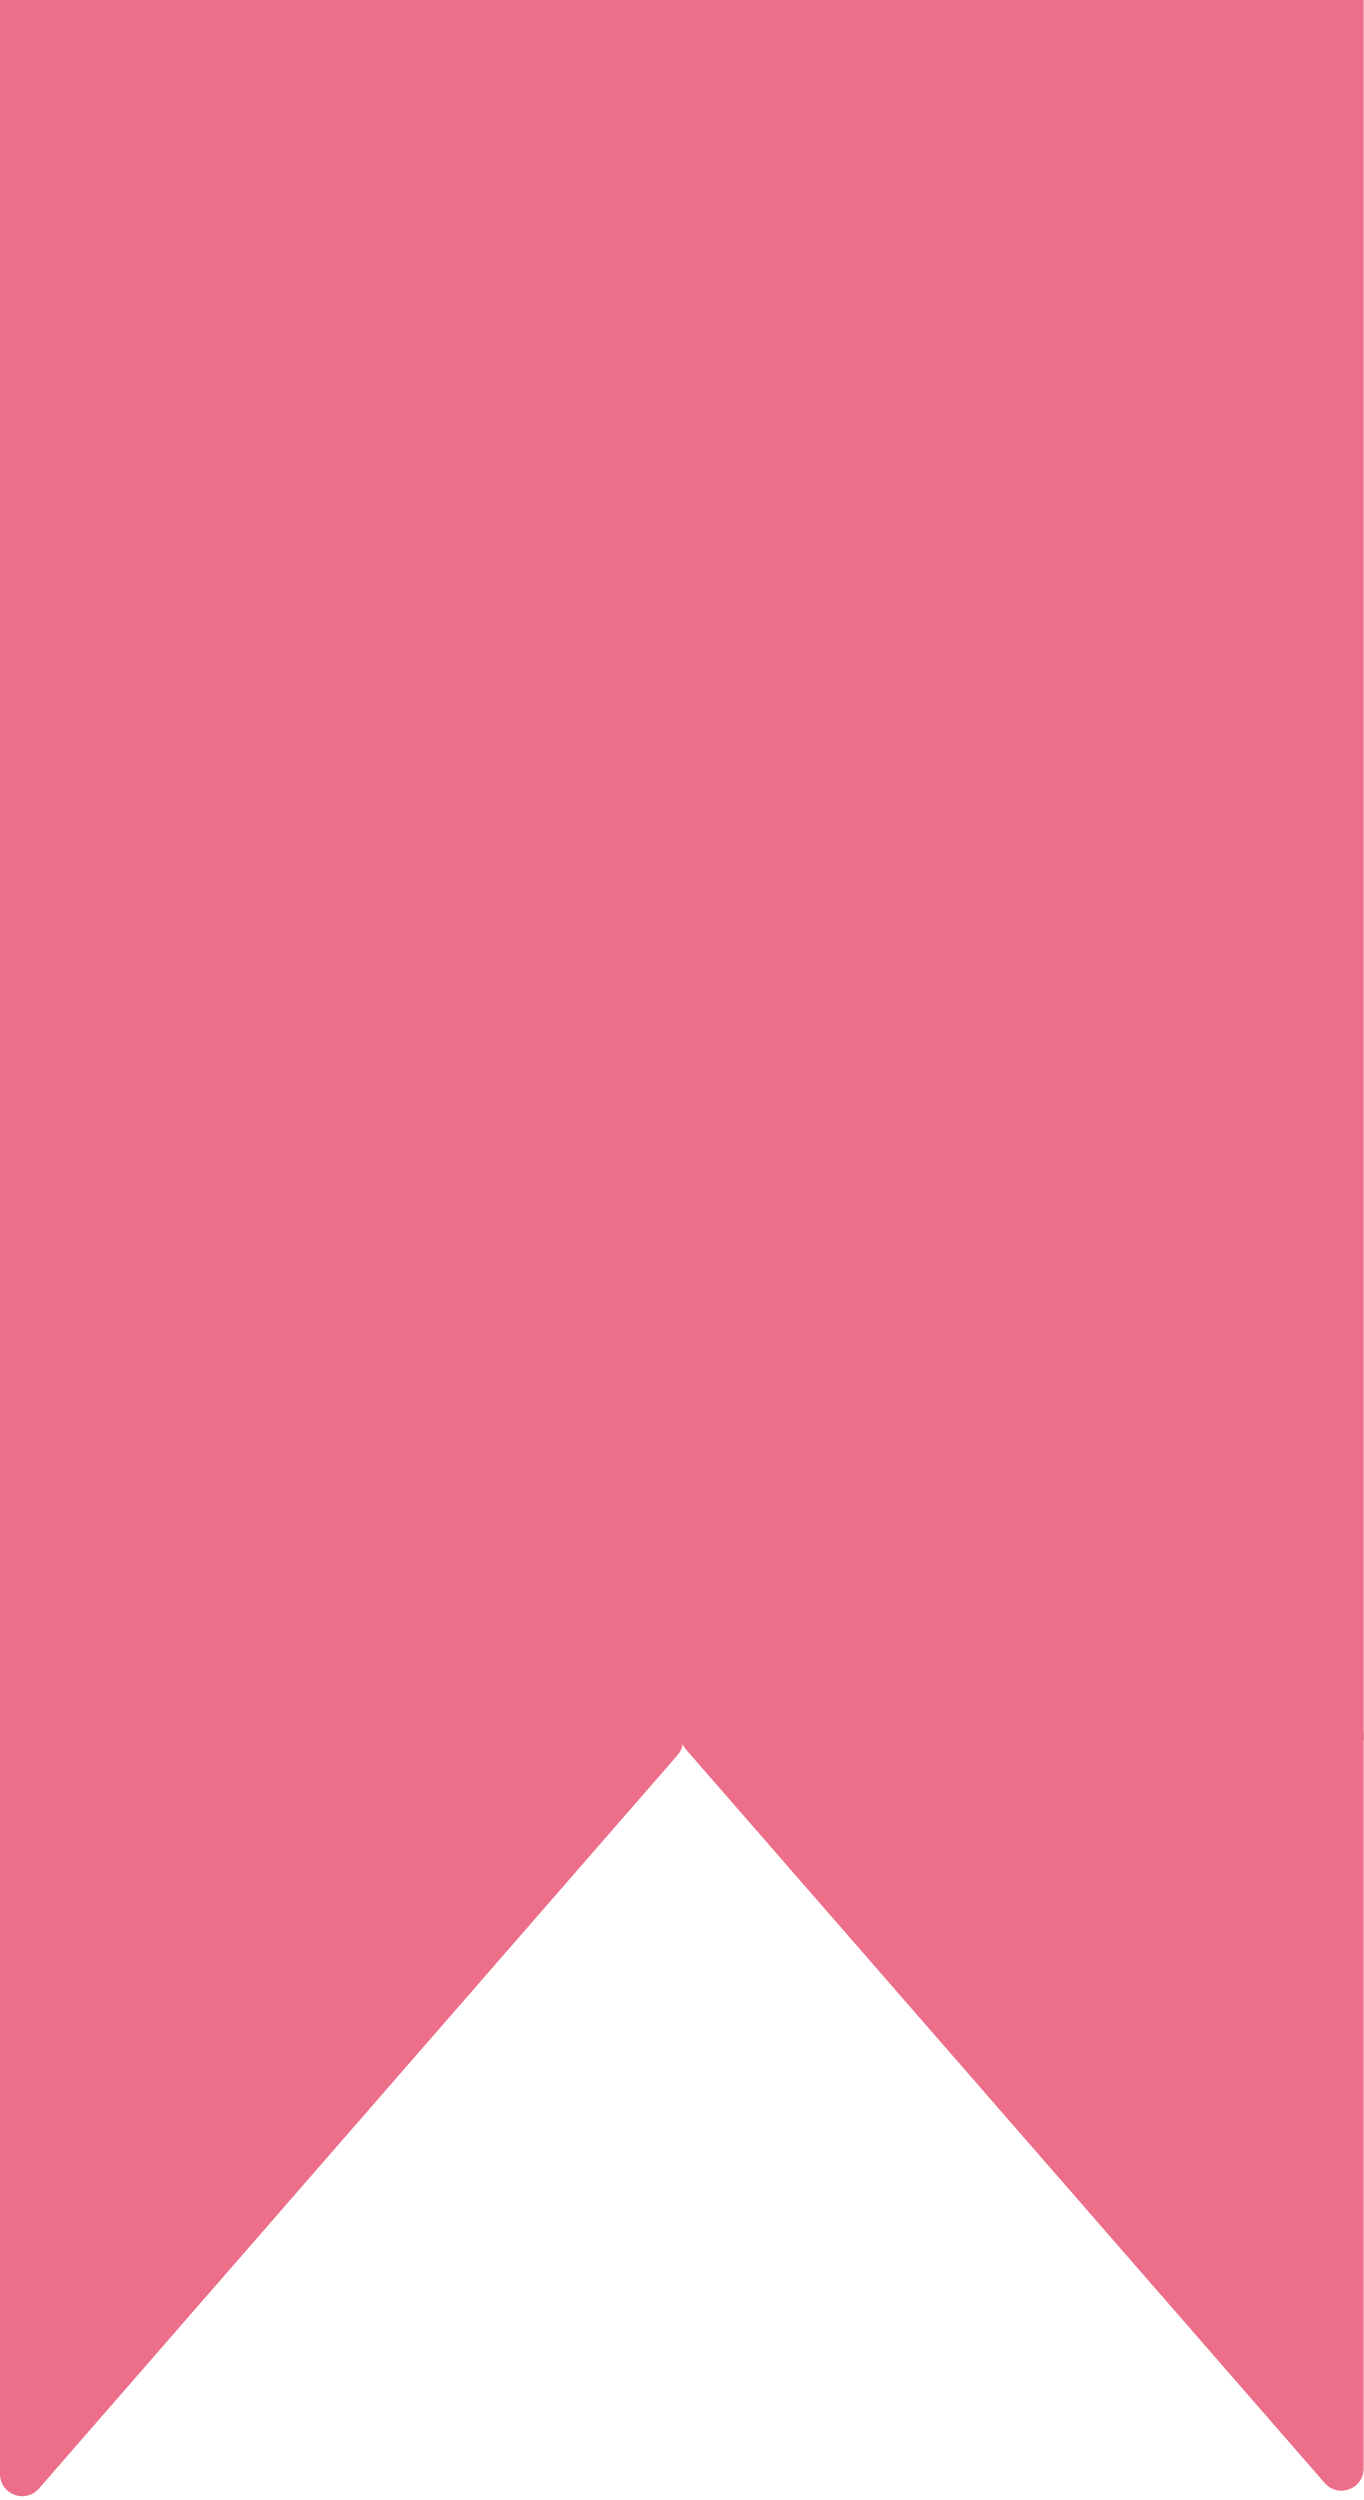
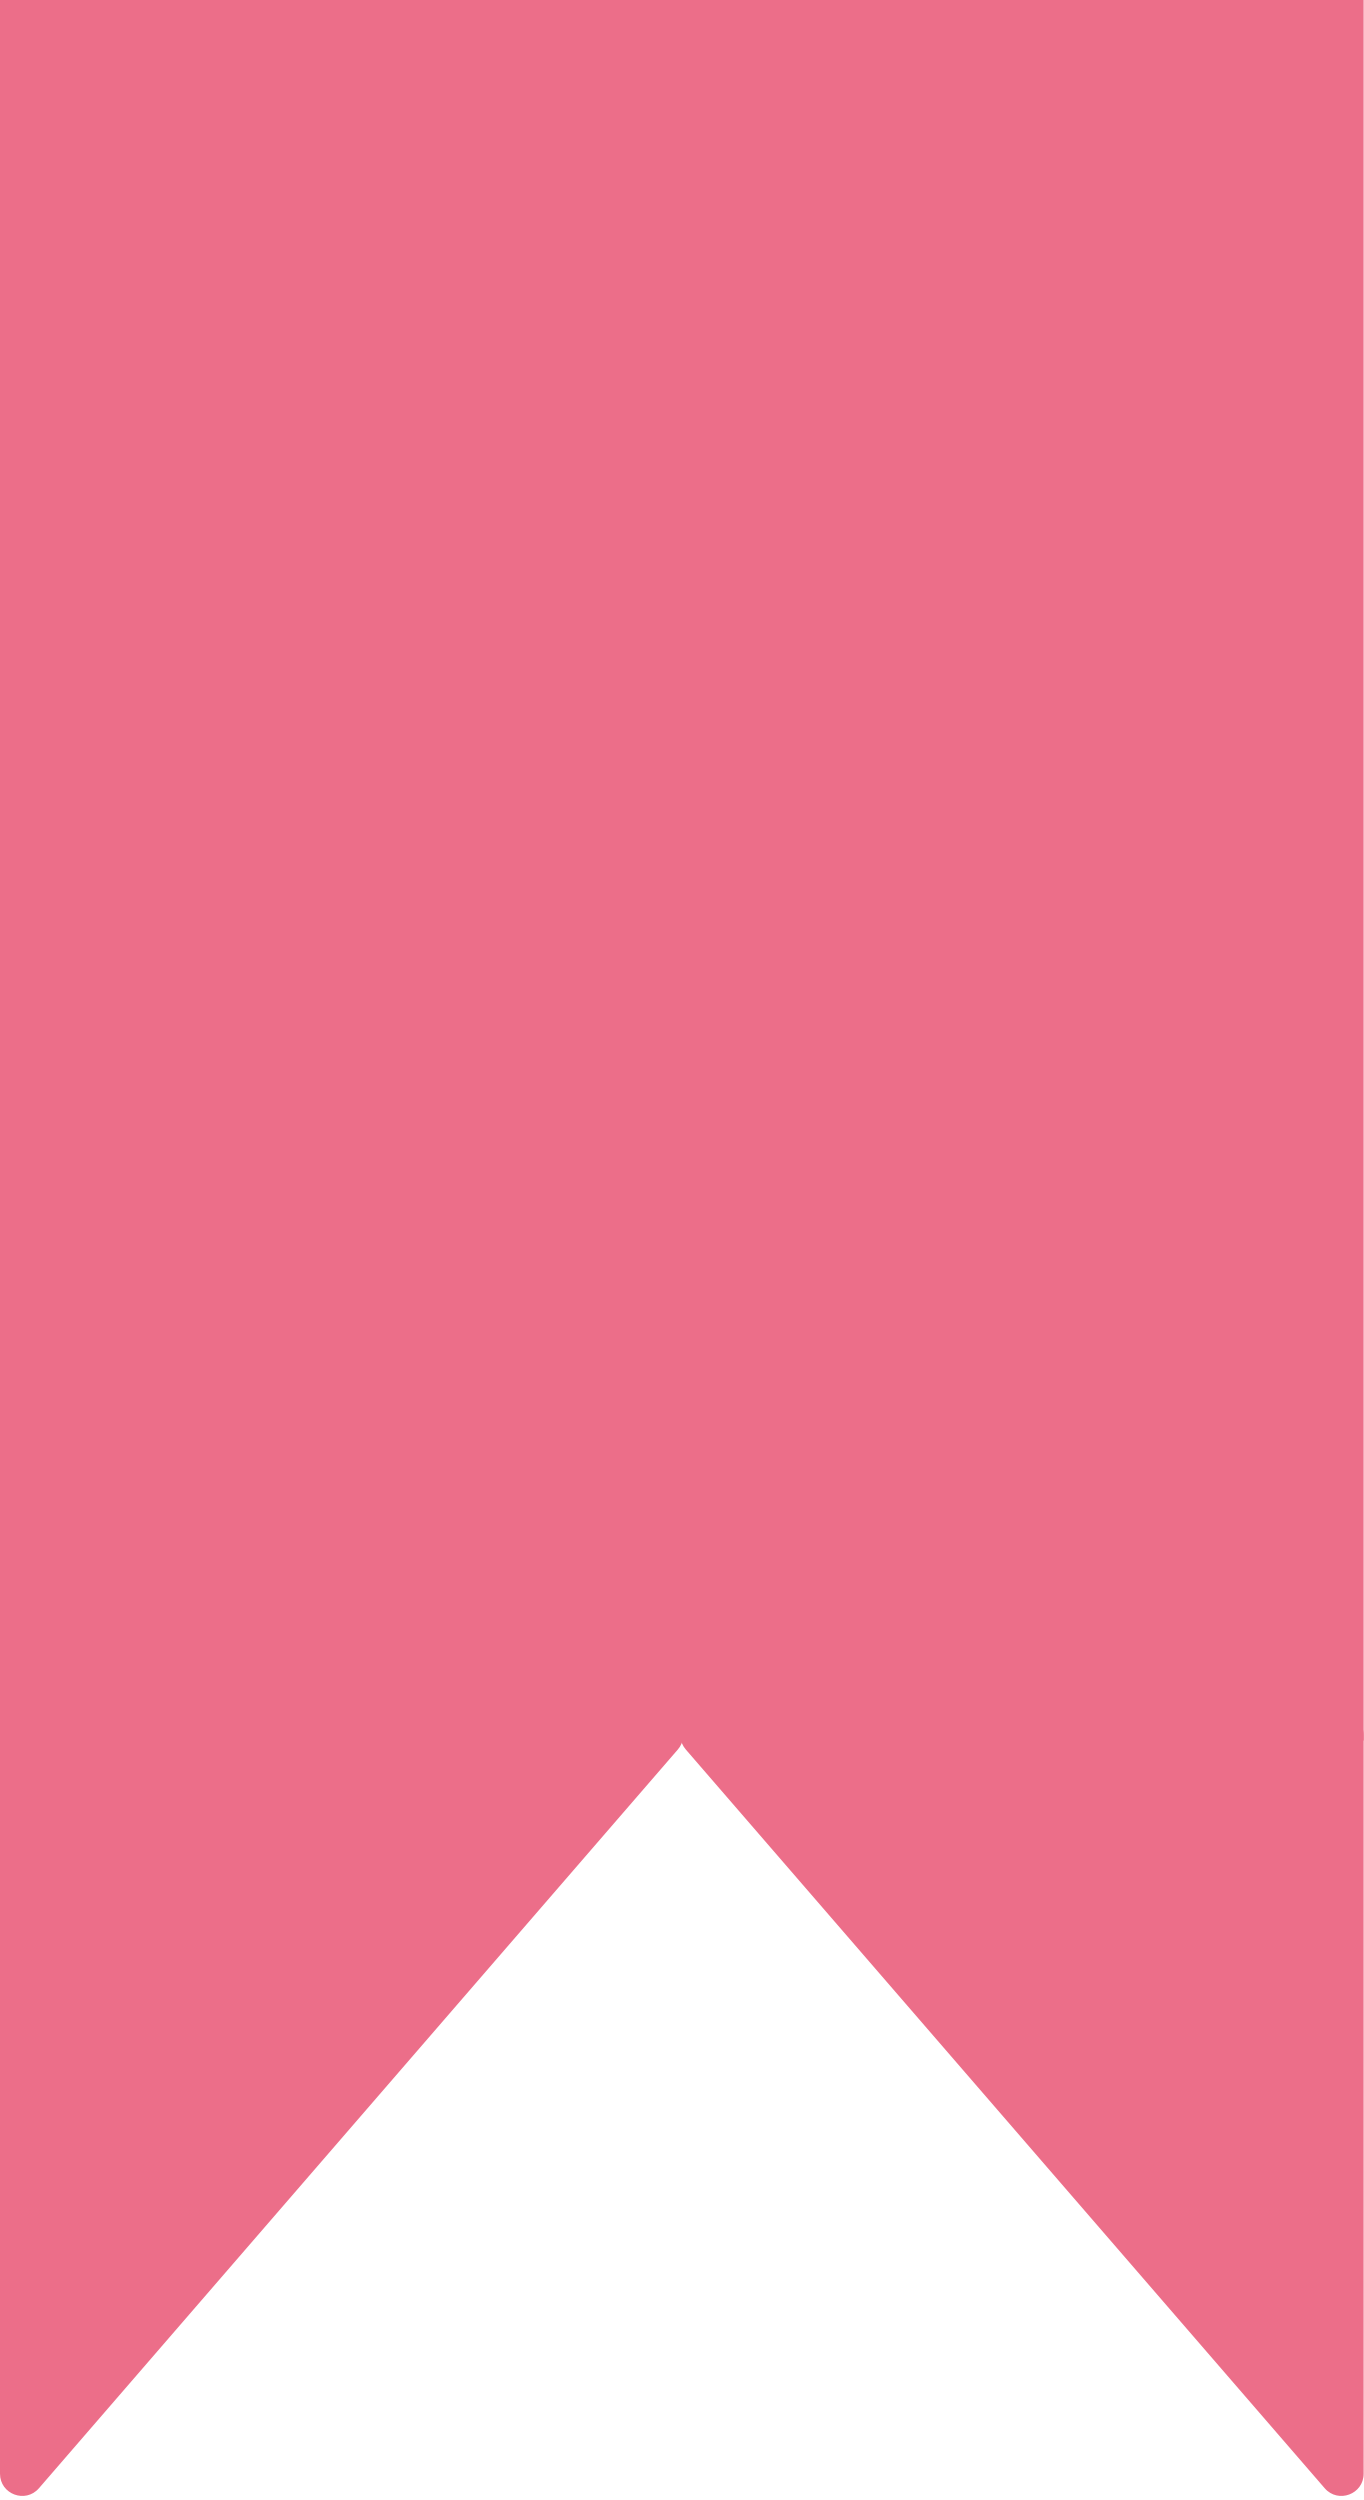
<svg xmlns="http://www.w3.org/2000/svg" width="246" height="451" viewBox="0 0 246 451" fill="none">
  <rect width="246" height="314" fill="#EC6E89" />
-   <path d="M1.44383e-05 314L1.07883e-06 446.315C7.05428e-07 450.013 4.588 451.731 7.017 448.942L122.23 316.627C124.484 314.038 122.645 310 119.213 310L4 310C1.791 310 1.46614e-05 311.791 1.44383e-05 314Z" fill="#EC6E89" />
-   <path d="M246 313L246 445.315C246 449.013 241.412 450.731 238.983 447.942L123.77 315.627C121.516 313.038 123.355 309 126.787 309L242 309C244.209 309 246 310.791 246 313Z" fill="#EC6E89" />
+   <path d="M-7.1952e-07 313L-1.41744e-05 446.26C-1.45485e-05 449.965 4.602 451.679 7.025 448.877L122.278 315.617C124.519 313.025 122.678 309 119.252 309L4 309C1.791 309 -4.96469e-07 310.791 -7.1952e-07 313Z" fill="#EC6E89" />
+   <path d="M246 313L246 446.26C246 449.965 241.398 451.679 238.975 448.877L123.722 315.617C121.481 313.025 123.322 309 126.748 309L242 309C244.209 309 246 310.791 246 313Z" fill="#EC6E89" />
</svg>
